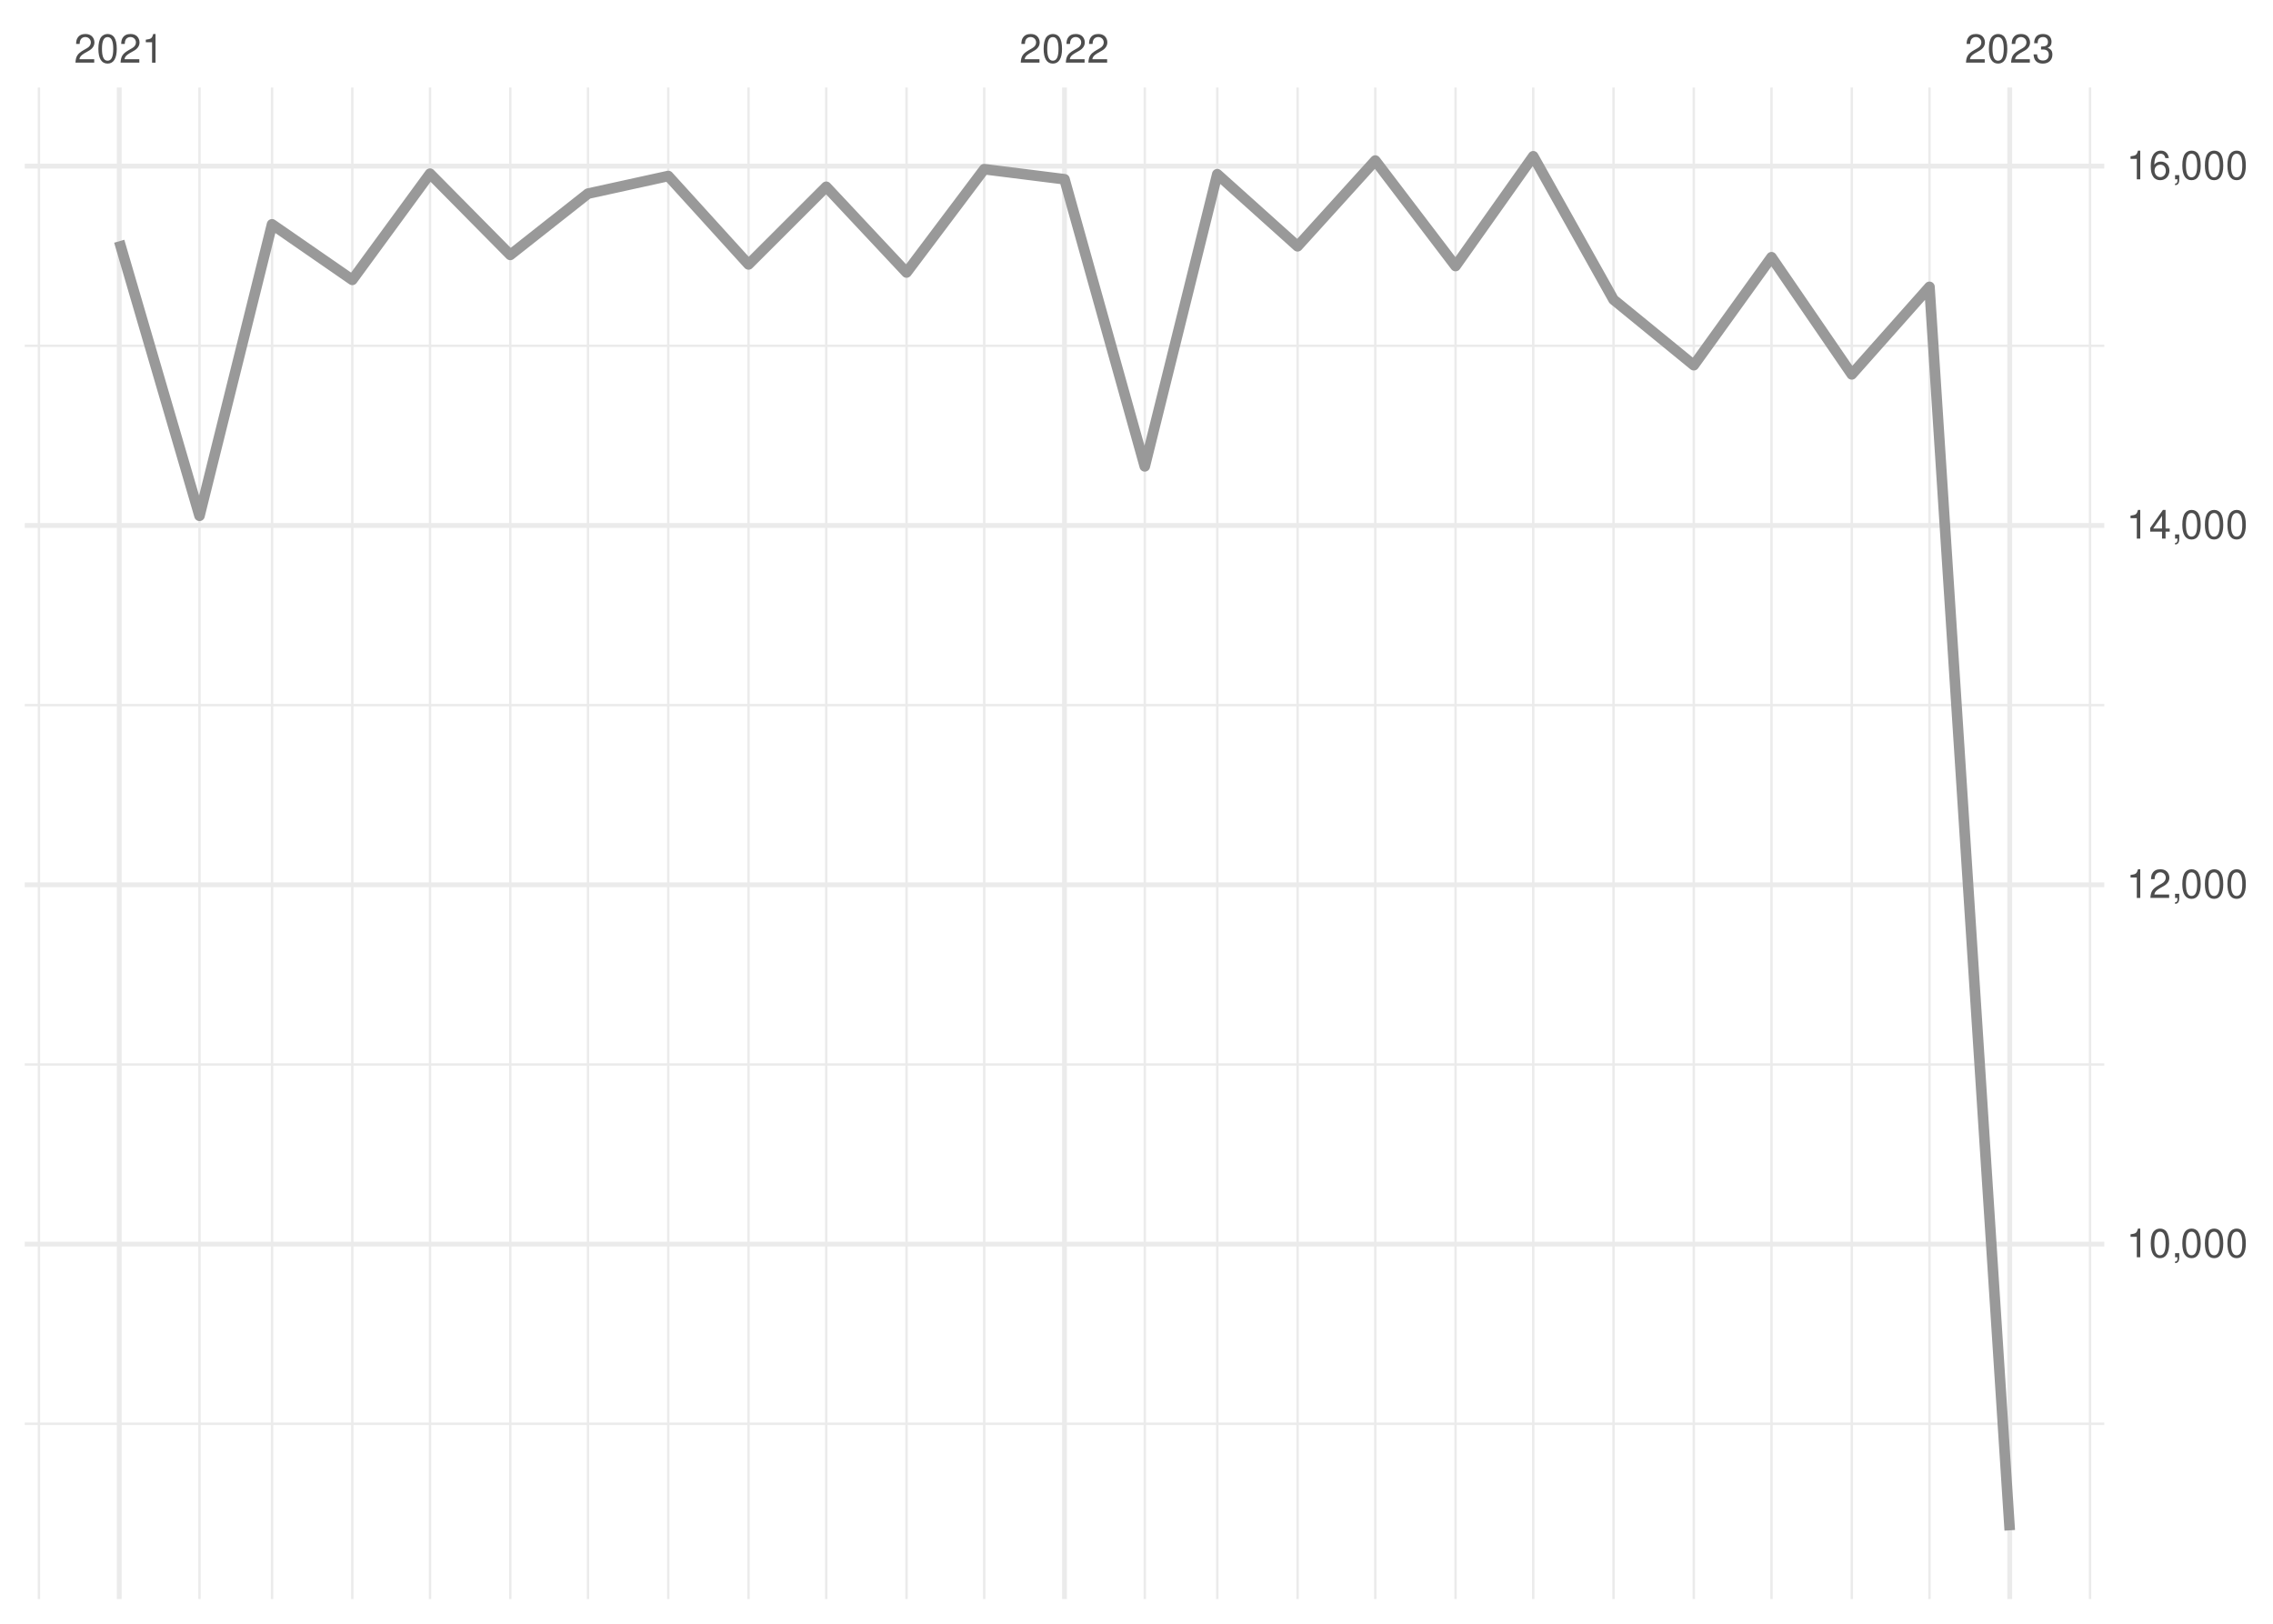
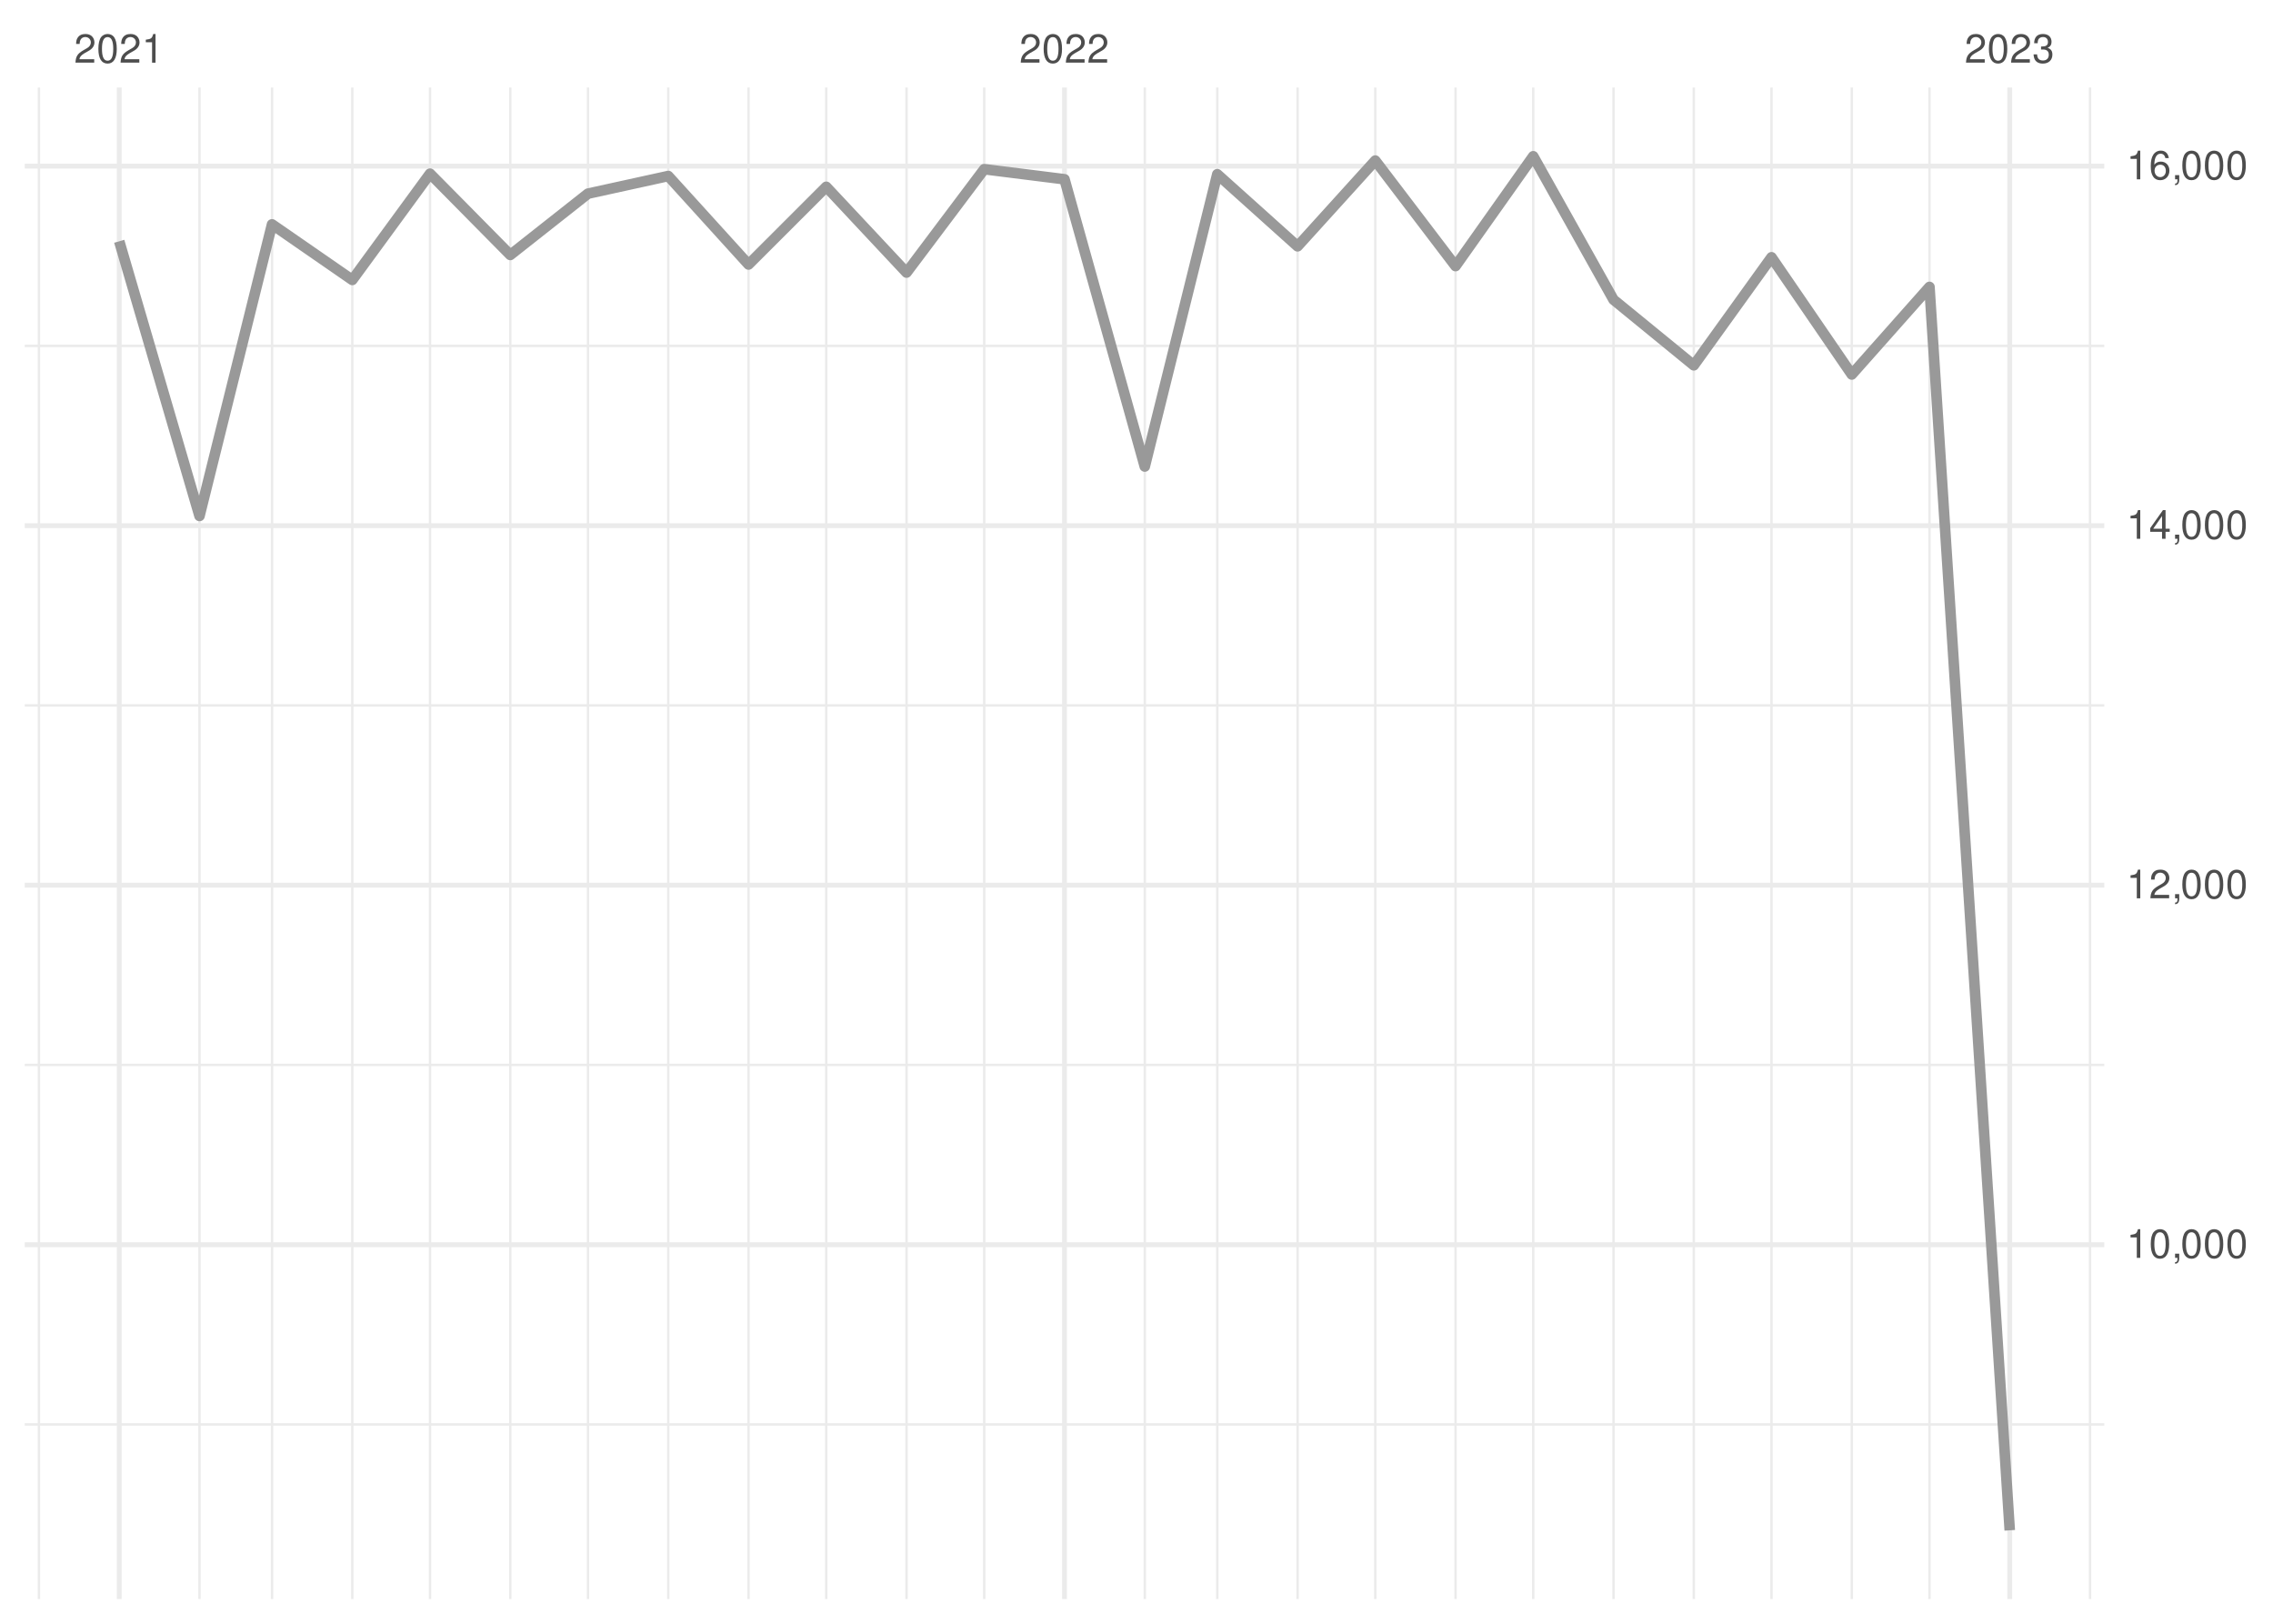
<svg xmlns="http://www.w3.org/2000/svg" xmlns:xlink="http://www.w3.org/1999/xlink" width="504pt" height="360pt" viewBox="0 0 504 360" version="1.1">
  <defs>
    <g>
      <symbol overflow="visible" id="glyph0-0">
        <path style="stroke:none;" d="" />
      </symbol>
      <symbol overflow="visible" id="glyph0-1">
        <path style="stroke:none;" d="M 4.453 -0.766 L 1.172 -0.766 C 1.25 -1.297 1.531 -1.625 2.297 -2.094 L 3.172 -2.594 C 4.047 -3.062 4.5 -3.719 4.5 -4.5 C 4.5 -5.031 4.281 -5.531 3.922 -5.875 C 3.547 -6.203 3.094 -6.359 2.5 -6.359 C 1.703 -6.359 1.125 -6.078 0.781 -5.531 C 0.547 -5.203 0.453 -4.797 0.438 -4.156 L 1.219 -4.156 C 1.234 -4.594 1.297 -4.844 1.406 -5.062 C 1.594 -5.438 2 -5.688 2.469 -5.688 C 3.172 -5.688 3.703 -5.172 3.703 -4.484 C 3.703 -3.969 3.406 -3.531 2.859 -3.219 L 2.047 -2.75 C 0.75 -2 0.375 -1.406 0.297 -0.016 L 4.453 -0.016 Z M 4.453 -0.766 " />
      </symbol>
      <symbol overflow="visible" id="glyph0-2">
        <path style="stroke:none;" d="M 2.422 -6.359 C 1.844 -6.359 1.312 -6.094 0.984 -5.672 C 0.578 -5.109 0.375 -4.25 0.375 -3.078 C 0.375 -0.938 1.078 0.203 2.422 0.203 C 3.734 0.203 4.453 -0.938 4.453 -3.031 C 4.453 -4.25 4.266 -5.078 3.859 -5.672 C 3.531 -6.109 3.016 -6.359 2.422 -6.359 Z M 2.422 -5.672 C 3.25 -5.672 3.672 -4.828 3.672 -3.094 C 3.672 -1.281 3.266 -0.438 2.406 -0.438 C 1.578 -0.438 1.172 -1.312 1.172 -3.062 C 1.172 -4.828 1.578 -5.672 2.422 -5.672 Z M 2.422 -5.672 " />
      </symbol>
      <symbol overflow="visible" id="glyph0-3">
        <path style="stroke:none;" d="M 2.281 -4.531 L 2.281 0 L 3.047 0 L 3.047 -6.359 L 2.547 -6.359 C 2.266 -5.391 2.094 -5.25 0.891 -5.094 L 0.891 -4.531 Z M 2.281 -4.531 " />
      </symbol>
      <symbol overflow="visible" id="glyph0-4">
        <path style="stroke:none;" d="M 1.938 -2.922 L 2.359 -2.922 C 3.203 -2.922 3.656 -2.531 3.656 -1.766 C 3.656 -0.969 3.172 -0.484 2.375 -0.484 C 1.516 -0.484 1.109 -0.922 1.062 -1.844 L 0.281 -1.844 C 0.312 -1.344 0.406 -1 0.547 -0.719 C 0.875 -0.109 1.484 0.203 2.344 0.203 C 3.625 0.203 4.453 -0.578 4.453 -1.781 C 4.453 -2.594 4.141 -3.031 3.391 -3.297 C 3.969 -3.531 4.266 -3.969 4.266 -4.609 C 4.266 -5.703 3.547 -6.359 2.359 -6.359 C 1.109 -6.359 0.438 -5.656 0.406 -4.312 L 1.188 -4.312 C 1.203 -4.703 1.234 -4.922 1.328 -5.109 C 1.5 -5.469 1.891 -5.688 2.375 -5.688 C 3.062 -5.688 3.469 -5.266 3.469 -4.578 C 3.469 -4.141 3.312 -3.859 2.969 -3.719 C 2.766 -3.625 2.484 -3.594 1.938 -3.578 Z M 1.938 -2.922 " />
      </symbol>
      <symbol overflow="visible" id="glyph0-5">
        <path style="stroke:none;" d="M 0.766 -0.922 L 0.766 0 L 1.297 0 L 1.297 0.156 C 1.297 0.766 1.172 0.938 0.766 0.953 L 0.766 1.297 C 1.344 1.312 1.688 0.891 1.688 0.141 L 1.688 -0.922 Z M 0.766 -0.922 " />
      </symbol>
      <symbol overflow="visible" id="glyph0-6">
        <path style="stroke:none;" d="M 2.875 -1.547 L 2.875 0 L 3.656 0 L 3.656 -1.547 L 4.578 -1.547 L 4.578 -2.234 L 3.656 -2.234 L 3.656 -6.359 L 3.078 -6.359 L 0.25 -2.359 L 0.25 -1.547 Z M 2.875 -2.234 L 0.922 -2.234 L 2.875 -5.047 Z M 2.875 -2.234 " />
      </symbol>
      <symbol overflow="visible" id="glyph0-7">
        <path style="stroke:none;" d="M 4.375 -4.703 C 4.234 -5.75 3.562 -6.359 2.609 -6.359 C 1.922 -6.359 1.312 -6.031 0.938 -5.453 C 0.547 -4.828 0.375 -4.062 0.375 -2.906 C 0.375 -1.828 0.531 -1.156 0.906 -0.594 C 1.234 -0.078 1.781 0.203 2.469 0.203 C 3.656 0.203 4.516 -0.688 4.516 -1.922 C 4.516 -3.094 3.719 -3.922 2.609 -3.922 C 1.984 -3.922 1.5 -3.688 1.172 -3.234 C 1.172 -4.797 1.672 -5.672 2.562 -5.672 C 3.109 -5.672 3.484 -5.328 3.609 -4.703 Z M 2.5 -3.234 C 3.25 -3.234 3.719 -2.703 3.719 -1.859 C 3.719 -1.062 3.188 -0.484 2.484 -0.484 C 1.766 -0.484 1.219 -1.094 1.219 -1.906 C 1.219 -2.688 1.734 -3.234 2.5 -3.234 Z M 2.5 -3.234 " />
      </symbol>
    </g>
    <clipPath id="clip1">
-       <path d="M 5.48 315 L 466.59 315 L 466.59 316 L 5.48 316 Z M 5.48 315 " />
+       <path d="M 5.48 315 L 466.59 315 L 466.59 317 L 5.48 317 Z M 5.48 315 " />
    </clipPath>
    <clipPath id="clip2">
      <path d="M 5.48 235 L 466.59 235 L 466.59 237 L 5.48 237 Z M 5.48 235 " />
    </clipPath>
    <clipPath id="clip3">
      <path d="M 5.48 156 L 466.59 156 L 466.59 157 L 5.48 157 Z M 5.48 156 " />
    </clipPath>
    <clipPath id="clip4">
      <path d="M 5.48 76 L 466.59 76 L 466.59 77 L 5.48 77 Z M 5.48 76 " />
    </clipPath>
    <clipPath id="clip5">
      <path d="M 8 19.41 L 9 19.41 L 9 354.52 L 8 354.52 Z M 8 19.41 " />
    </clipPath>
    <clipPath id="clip6">
      <path d="M 43 19.41 L 45 19.41 L 45 354.52 L 43 354.52 Z M 43 19.41 " />
    </clipPath>
    <clipPath id="clip7">
      <path d="M 60 19.41 L 61 19.41 L 61 354.52 L 60 354.52 Z M 60 19.41 " />
    </clipPath>
    <clipPath id="clip8">
      <path d="M 77 19.41 L 79 19.41 L 79 354.52 L 77 354.52 Z M 77 19.41 " />
    </clipPath>
    <clipPath id="clip9">
      <path d="M 95 19.41 L 96 19.41 L 96 354.52 L 95 354.52 Z M 95 19.41 " />
    </clipPath>
    <clipPath id="clip10">
      <path d="M 112 19.41 L 114 19.41 L 114 354.52 L 112 354.52 Z M 112 19.41 " />
    </clipPath>
    <clipPath id="clip11">
      <path d="M 130 19.41 L 131 19.41 L 131 354.52 L 130 354.52 Z M 130 19.41 " />
    </clipPath>
    <clipPath id="clip12">
      <path d="M 147 19.41 L 149 19.41 L 149 354.52 L 147 354.52 Z M 147 19.41 " />
    </clipPath>
    <clipPath id="clip13">
      <path d="M 165 19.41 L 167 19.41 L 167 354.52 L 165 354.52 Z M 165 19.41 " />
    </clipPath>
    <clipPath id="clip14">
      <path d="M 182 19.41 L 184 19.41 L 184 354.52 L 182 354.52 Z M 182 19.41 " />
    </clipPath>
    <clipPath id="clip15">
      <path d="M 200 19.41 L 202 19.41 L 202 354.52 L 200 354.52 Z M 200 19.41 " />
    </clipPath>
    <clipPath id="clip16">
      <path d="M 217 19.41 L 219 19.41 L 219 354.52 L 217 354.52 Z M 217 19.41 " />
    </clipPath>
    <clipPath id="clip17">
      <path d="M 253 19.41 L 255 19.41 L 255 354.52 L 253 354.52 Z M 253 19.41 " />
    </clipPath>
    <clipPath id="clip18">
      <path d="M 269 19.41 L 271 19.41 L 271 354.52 L 269 354.52 Z M 269 19.41 " />
    </clipPath>
    <clipPath id="clip19">
      <path d="M 287 19.41 L 288 19.41 L 288 354.52 L 287 354.52 Z M 287 19.41 " />
    </clipPath>
    <clipPath id="clip20">
      <path d="M 304 19.41 L 306 19.41 L 306 354.52 L 304 354.52 Z M 304 19.41 " />
    </clipPath>
    <clipPath id="clip21">
      <path d="M 322 19.41 L 324 19.41 L 324 354.52 L 322 354.52 Z M 322 19.41 " />
    </clipPath>
    <clipPath id="clip22">
      <path d="M 339 19.41 L 341 19.41 L 341 354.52 L 339 354.52 Z M 339 19.41 " />
    </clipPath>
    <clipPath id="clip23">
      <path d="M 357 19.41 L 359 19.41 L 359 354.52 L 357 354.52 Z M 357 19.41 " />
    </clipPath>
    <clipPath id="clip24">
      <path d="M 375 19.41 L 376 19.41 L 376 354.52 L 375 354.52 Z M 375 19.41 " />
    </clipPath>
    <clipPath id="clip25">
      <path d="M 392 19.41 L 394 19.41 L 394 354.52 L 392 354.52 Z M 392 19.41 " />
    </clipPath>
    <clipPath id="clip26">
      <path d="M 410 19.41 L 411 19.41 L 411 354.52 L 410 354.52 Z M 410 19.41 " />
    </clipPath>
    <clipPath id="clip27">
      <path d="M 427 19.41 L 429 19.41 L 429 354.52 L 427 354.52 Z M 427 19.41 " />
    </clipPath>
    <clipPath id="clip28">
      <path d="M 463 19.41 L 464 19.41 L 464 354.52 L 463 354.52 Z M 463 19.41 " />
    </clipPath>
    <clipPath id="clip29">
      <path d="M 5.48 275 L 466.59 275 L 466.59 277 L 5.48 277 Z M 5.48 275 " />
    </clipPath>
    <clipPath id="clip30">
      <path d="M 5.48 195 L 466.59 195 L 466.59 197 L 5.48 197 Z M 5.48 195 " />
    </clipPath>
    <clipPath id="clip31">
-       <path d="M 5.48 115 L 466.59 115 L 466.59 118 L 5.48 118 Z M 5.48 115 " />
+       <path d="M 5.48 116 L 466.59 116 L 466.59 118 L 5.48 118 Z M 5.48 116 " />
    </clipPath>
    <clipPath id="clip32">
      <path d="M 5.48 36 L 466.59 36 L 466.59 38 L 5.48 38 Z M 5.48 36 " />
    </clipPath>
    <clipPath id="clip33">
      <path d="M 25 19.41 L 27 19.41 L 27 354.52 L 25 354.52 Z M 25 19.41 " />
    </clipPath>
    <clipPath id="clip34">
      <path d="M 235 19.41 L 237 19.41 L 237 354.52 L 235 354.52 Z M 235 19.41 " />
    </clipPath>
    <clipPath id="clip35">
      <path d="M 445 19.41 L 447 19.41 L 447 354.52 L 445 354.52 Z M 445 19.41 " />
    </clipPath>
  </defs>
  <g id="surface26">
    <rect x="0" y="0" width="504" height="360" style="fill:rgb(100%,100%,100%);fill-opacity:1;stroke:none;" />
    <g clip-path="url(#clip1)" clip-rule="nonzero">
-       <path style="fill:none;stroke-width:0.533;stroke-linecap:butt;stroke-linejoin:round;stroke:rgb(92.157%,92.157%,92.157%);stroke-opacity:1;stroke-miterlimit:10;" d="M 5.48 315.668 L 466.59 315.668 " />
+       <path style="fill:none;stroke-width:0.533;stroke-linecap:butt;stroke-linejoin:round;stroke:rgb(92.157%,92.157%,92.157%);stroke-opacity:1;stroke-miterlimit:10;" d="M 5.48 315.812 L 466.59 315.812 " />
    </g>
    <g clip-path="url(#clip2)" clip-rule="nonzero">
-       <path style="fill:none;stroke-width:0.533;stroke-linecap:butt;stroke-linejoin:round;stroke:rgb(92.157%,92.157%,92.157%);stroke-opacity:1;stroke-miterlimit:10;" d="M 5.48 236 L 466.59 236 " />
+       <path style="fill:none;stroke-width:0.533;stroke-linecap:butt;stroke-linejoin:round;stroke:rgb(92.157%,92.157%,92.157%);stroke-opacity:1;stroke-miterlimit:10;" d="M 5.48 236.105 L 466.59 236.105 " />
    </g>
    <g clip-path="url(#clip3)" clip-rule="nonzero">
-       <path style="fill:none;stroke-width:0.533;stroke-linecap:butt;stroke-linejoin:round;stroke:rgb(92.157%,92.157%,92.157%);stroke-opacity:1;stroke-miterlimit:10;" d="M 5.48 156.332 L 466.59 156.332 " />
+       <path style="fill:none;stroke-width:0.533;stroke-linecap:butt;stroke-linejoin:round;stroke:rgb(92.157%,92.157%,92.157%);stroke-opacity:1;stroke-miterlimit:10;" d="M 5.48 156.398 L 466.59 156.398 " />
    </g>
    <g clip-path="url(#clip4)" clip-rule="nonzero">
-       <path style="fill:none;stroke-width:0.533;stroke-linecap:butt;stroke-linejoin:round;stroke:rgb(92.157%,92.157%,92.157%);stroke-opacity:1;stroke-miterlimit:10;" d="M 5.48 76.668 L 466.59 76.668 " />
+       <path style="fill:none;stroke-width:0.533;stroke-linecap:butt;stroke-linejoin:round;stroke:rgb(92.157%,92.157%,92.157%);stroke-opacity:1;stroke-miterlimit:10;" d="M 5.48 76.688 L 466.59 76.688 " />
    </g>
    <g clip-path="url(#clip5)" clip-rule="nonzero">
      <path style="fill:none;stroke-width:0.533;stroke-linecap:butt;stroke-linejoin:round;stroke:rgb(92.157%,92.157%,92.157%);stroke-opacity:1;stroke-miterlimit:10;" d="M 8.637 354.52 L 8.637 19.41 " />
    </g>
    <g clip-path="url(#clip6)" clip-rule="nonzero">
      <path style="fill:none;stroke-width:0.533;stroke-linecap:butt;stroke-linejoin:round;stroke:rgb(92.157%,92.157%,92.157%);stroke-opacity:1;stroke-miterlimit:10;" d="M 44.238 354.52 L 44.238 19.41 " />
    </g>
    <g clip-path="url(#clip7)" clip-rule="nonzero">
      <path style="fill:none;stroke-width:0.533;stroke-linecap:butt;stroke-linejoin:round;stroke:rgb(92.157%,92.157%,92.157%);stroke-opacity:1;stroke-miterlimit:10;" d="M 60.32 354.52 L 60.32 19.41 " />
    </g>
    <g clip-path="url(#clip8)" clip-rule="nonzero">
      <path style="fill:none;stroke-width:0.533;stroke-linecap:butt;stroke-linejoin:round;stroke:rgb(92.157%,92.157%,92.157%);stroke-opacity:1;stroke-miterlimit:10;" d="M 78.121 354.52 L 78.121 19.41 " />
    </g>
    <g clip-path="url(#clip9)" clip-rule="nonzero">
      <path style="fill:none;stroke-width:0.533;stroke-linecap:butt;stroke-linejoin:round;stroke:rgb(92.157%,92.157%,92.157%);stroke-opacity:1;stroke-miterlimit:10;" d="M 95.348 354.52 L 95.348 19.41 " />
    </g>
    <g clip-path="url(#clip10)" clip-rule="nonzero">
      <path style="fill:none;stroke-width:0.533;stroke-linecap:butt;stroke-linejoin:round;stroke:rgb(92.157%,92.157%,92.157%);stroke-opacity:1;stroke-miterlimit:10;" d="M 113.148 354.52 L 113.148 19.41 " />
    </g>
    <g clip-path="url(#clip11)" clip-rule="nonzero">
      <path style="fill:none;stroke-width:0.533;stroke-linecap:butt;stroke-linejoin:round;stroke:rgb(92.157%,92.157%,92.157%);stroke-opacity:1;stroke-miterlimit:10;" d="M 130.375 354.52 L 130.375 19.41 " />
    </g>
    <g clip-path="url(#clip12)" clip-rule="nonzero">
      <path style="fill:none;stroke-width:0.533;stroke-linecap:butt;stroke-linejoin:round;stroke:rgb(92.157%,92.157%,92.157%);stroke-opacity:1;stroke-miterlimit:10;" d="M 148.176 354.52 L 148.176 19.41 " />
    </g>
    <g clip-path="url(#clip13)" clip-rule="nonzero">
      <path style="fill:none;stroke-width:0.533;stroke-linecap:butt;stroke-linejoin:round;stroke:rgb(92.157%,92.157%,92.157%);stroke-opacity:1;stroke-miterlimit:10;" d="M 165.977 354.52 L 165.977 19.41 " />
    </g>
    <g clip-path="url(#clip14)" clip-rule="nonzero">
      <path style="fill:none;stroke-width:0.533;stroke-linecap:butt;stroke-linejoin:round;stroke:rgb(92.157%,92.157%,92.157%);stroke-opacity:1;stroke-miterlimit:10;" d="M 183.203 354.52 L 183.203 19.41 " />
    </g>
    <g clip-path="url(#clip15)" clip-rule="nonzero">
      <path style="fill:none;stroke-width:0.533;stroke-linecap:butt;stroke-linejoin:round;stroke:rgb(92.157%,92.157%,92.157%);stroke-opacity:1;stroke-miterlimit:10;" d="M 201.008 354.52 L 201.008 19.41 " />
    </g>
    <g clip-path="url(#clip16)" clip-rule="nonzero">
      <path style="fill:none;stroke-width:0.533;stroke-linecap:butt;stroke-linejoin:round;stroke:rgb(92.157%,92.157%,92.157%);stroke-opacity:1;stroke-miterlimit:10;" d="M 218.234 354.52 L 218.234 19.41 " />
    </g>
    <g clip-path="url(#clip17)" clip-rule="nonzero">
      <path style="fill:none;stroke-width:0.533;stroke-linecap:butt;stroke-linejoin:round;stroke:rgb(92.157%,92.157%,92.157%);stroke-opacity:1;stroke-miterlimit:10;" d="M 253.836 354.52 L 253.836 19.41 " />
    </g>
    <g clip-path="url(#clip18)" clip-rule="nonzero">
      <path style="fill:none;stroke-width:0.533;stroke-linecap:butt;stroke-linejoin:round;stroke:rgb(92.157%,92.157%,92.157%);stroke-opacity:1;stroke-miterlimit:10;" d="M 269.914 354.52 L 269.914 19.41 " />
    </g>
    <g clip-path="url(#clip19)" clip-rule="nonzero">
      <path style="fill:none;stroke-width:0.533;stroke-linecap:butt;stroke-linejoin:round;stroke:rgb(92.157%,92.157%,92.157%);stroke-opacity:1;stroke-miterlimit:10;" d="M 287.715 354.52 L 287.715 19.41 " />
    </g>
    <g clip-path="url(#clip20)" clip-rule="nonzero">
      <path style="fill:none;stroke-width:0.533;stroke-linecap:butt;stroke-linejoin:round;stroke:rgb(92.157%,92.157%,92.157%);stroke-opacity:1;stroke-miterlimit:10;" d="M 304.941 354.52 L 304.941 19.41 " />
    </g>
    <g clip-path="url(#clip21)" clip-rule="nonzero">
      <path style="fill:none;stroke-width:0.533;stroke-linecap:butt;stroke-linejoin:round;stroke:rgb(92.157%,92.157%,92.157%);stroke-opacity:1;stroke-miterlimit:10;" d="M 322.742 354.52 L 322.742 19.41 " />
    </g>
    <g clip-path="url(#clip22)" clip-rule="nonzero">
      <path style="fill:none;stroke-width:0.533;stroke-linecap:butt;stroke-linejoin:round;stroke:rgb(92.157%,92.157%,92.157%);stroke-opacity:1;stroke-miterlimit:10;" d="M 339.969 354.52 L 339.969 19.41 " />
    </g>
    <g clip-path="url(#clip23)" clip-rule="nonzero">
      <path style="fill:none;stroke-width:0.533;stroke-linecap:butt;stroke-linejoin:round;stroke:rgb(92.157%,92.157%,92.157%);stroke-opacity:1;stroke-miterlimit:10;" d="M 357.773 354.52 L 357.773 19.41 " />
    </g>
    <g clip-path="url(#clip24)" clip-rule="nonzero">
      <path style="fill:none;stroke-width:0.533;stroke-linecap:butt;stroke-linejoin:round;stroke:rgb(92.157%,92.157%,92.157%);stroke-opacity:1;stroke-miterlimit:10;" d="M 375.574 354.52 L 375.574 19.41 " />
    </g>
    <g clip-path="url(#clip25)" clip-rule="nonzero">
      <path style="fill:none;stroke-width:0.533;stroke-linecap:butt;stroke-linejoin:round;stroke:rgb(92.157%,92.157%,92.157%);stroke-opacity:1;stroke-miterlimit:10;" d="M 392.801 354.52 L 392.801 19.41 " />
    </g>
    <g clip-path="url(#clip26)" clip-rule="nonzero">
      <path style="fill:none;stroke-width:0.533;stroke-linecap:butt;stroke-linejoin:round;stroke:rgb(92.157%,92.157%,92.157%);stroke-opacity:1;stroke-miterlimit:10;" d="M 410.602 354.52 L 410.602 19.41 " />
    </g>
    <g clip-path="url(#clip27)" clip-rule="nonzero">
      <path style="fill:none;stroke-width:0.533;stroke-linecap:butt;stroke-linejoin:round;stroke:rgb(92.157%,92.157%,92.157%);stroke-opacity:1;stroke-miterlimit:10;" d="M 427.828 354.52 L 427.828 19.41 " />
    </g>
    <g clip-path="url(#clip28)" clip-rule="nonzero">
      <path style="fill:none;stroke-width:0.533;stroke-linecap:butt;stroke-linejoin:round;stroke:rgb(92.157%,92.157%,92.157%);stroke-opacity:1;stroke-miterlimit:10;" d="M 463.43 354.52 L 463.43 19.41 " />
    </g>
    <g clip-path="url(#clip29)" clip-rule="nonzero">
-       <path style="fill:none;stroke-width:1.067;stroke-linecap:butt;stroke-linejoin:round;stroke:rgb(92.157%,92.157%,92.157%);stroke-opacity:1;stroke-miterlimit:10;" d="M 5.48 275.832 L 466.59 275.832 " />
+       <path style="fill:none;stroke-width:1.067;stroke-linecap:butt;stroke-linejoin:round;stroke:rgb(92.157%,92.157%,92.157%);stroke-opacity:1;stroke-miterlimit:10;" d="M 5.48 275.961 L 466.59 275.961 " />
    </g>
    <g clip-path="url(#clip30)" clip-rule="nonzero">
-       <path style="fill:none;stroke-width:1.067;stroke-linecap:butt;stroke-linejoin:round;stroke:rgb(92.157%,92.157%,92.157%);stroke-opacity:1;stroke-miterlimit:10;" d="M 5.48 196.168 L 466.59 196.168 " />
+       <path style="fill:none;stroke-width:1.067;stroke-linecap:butt;stroke-linejoin:round;stroke:rgb(92.157%,92.157%,92.157%);stroke-opacity:1;stroke-miterlimit:10;" d="M 5.48 196.25 L 466.59 196.25 " />
    </g>
    <g clip-path="url(#clip31)" clip-rule="nonzero">
-       <path style="fill:none;stroke-width:1.067;stroke-linecap:butt;stroke-linejoin:round;stroke:rgb(92.157%,92.157%,92.157%);stroke-opacity:1;stroke-miterlimit:10;" d="M 5.48 116.5 L 466.59 116.5 " />
+       <path style="fill:none;stroke-width:1.067;stroke-linecap:butt;stroke-linejoin:round;stroke:rgb(92.157%,92.157%,92.157%);stroke-opacity:1;stroke-miterlimit:10;" d="M 5.48 116.543 L 466.59 116.543 " />
    </g>
    <g clip-path="url(#clip32)" clip-rule="nonzero">
      <path style="fill:none;stroke-width:1.067;stroke-linecap:butt;stroke-linejoin:round;stroke:rgb(92.157%,92.157%,92.157%);stroke-opacity:1;stroke-miterlimit:10;" d="M 5.48 36.836 L 466.59 36.836 " />
    </g>
    <g clip-path="url(#clip33)" clip-rule="nonzero">
      <path style="fill:none;stroke-width:1.067;stroke-linecap:butt;stroke-linejoin:round;stroke:rgb(92.157%,92.157%,92.157%);stroke-opacity:1;stroke-miterlimit:10;" d="M 26.438 354.52 L 26.438 19.41 " />
    </g>
    <g clip-path="url(#clip34)" clip-rule="nonzero">
      <path style="fill:none;stroke-width:1.067;stroke-linecap:butt;stroke-linejoin:round;stroke:rgb(92.157%,92.157%,92.157%);stroke-opacity:1;stroke-miterlimit:10;" d="M 236.035 354.52 L 236.035 19.41 " />
    </g>
    <g clip-path="url(#clip35)" clip-rule="nonzero">
      <path style="fill:none;stroke-width:1.067;stroke-linecap:butt;stroke-linejoin:round;stroke:rgb(92.157%,92.157%,92.157%);stroke-opacity:1;stroke-miterlimit:10;" d="M 445.629 354.52 L 445.629 19.41 " />
    </g>
-     <path style="fill:none;stroke-width:2.347;stroke-linecap:butt;stroke-linejoin:round;stroke:rgb(60%,60%,60%);stroke-opacity:1;stroke-miterlimit:10;" d="M 26.438 53.484 L 44.238 114.352 L 60.32 49.738 L 78.121 62.047 L 95.348 38.508 L 113.148 56.512 L 130.375 42.93 L 148.176 39.023 L 165.977 58.621 L 183.203 41.414 L 201.008 60.414 L 218.234 37.512 L 236.035 39.742 L 253.836 103.395 L 269.914 38.625 L 287.715 54.602 L 304.941 35.598 L 322.742 58.98 L 339.969 34.645 L 357.773 66.43 L 375.574 80.969 L 392.801 57.031 L 410.602 83 L 427.828 63.602 L 445.629 339.289 " />
+     <path style="fill:none;stroke-width:2.347;stroke-linecap:butt;stroke-linejoin:round;stroke:rgb(60%,60%,60%);stroke-opacity:1;stroke-miterlimit:10;" d="M 26.438 53.496 L 44.238 114.391 L 60.32 49.746 L 78.121 62.062 L 95.348 38.508 L 113.148 56.523 L 130.375 42.934 L 148.176 39.027 L 165.977 58.637 L 183.203 41.418 L 201.008 60.43 L 218.234 37.512 L 236.035 39.746 L 253.836 103.43 L 269.914 38.629 L 287.715 54.609 L 304.941 35.602 L 322.742 58.992 L 339.969 34.645 L 357.773 66.445 L 375.574 80.992 L 392.801 57.043 L 410.602 83.027 L 427.828 63.617 L 445.629 339.289 " />
    <g style="fill:rgb(30.196%,30.196%,30.196%);fill-opacity:1;">
      <use xlink:href="#glyph0-1" x="16.438" y="13.896" />
      <use xlink:href="#glyph0-2" x="21.438" y="13.896" />
      <use xlink:href="#glyph0-1" x="26.438" y="13.896" />
      <use xlink:href="#glyph0-3" x="31.438" y="13.896" />
    </g>
    <g style="fill:rgb(30.196%,30.196%,30.196%);fill-opacity:1;">
      <use xlink:href="#glyph0-1" x="226.035" y="13.896" />
      <use xlink:href="#glyph0-2" x="231.035" y="13.896" />
      <use xlink:href="#glyph0-1" x="236.035" y="13.896" />
      <use xlink:href="#glyph0-1" x="241.035" y="13.896" />
    </g>
    <g style="fill:rgb(30.196%,30.196%,30.196%);fill-opacity:1;">
      <use xlink:href="#glyph0-1" x="435.629" y="13.896" />
      <use xlink:href="#glyph0-2" x="440.629" y="13.896" />
      <use xlink:href="#glyph0-1" x="445.629" y="13.896" />
      <use xlink:href="#glyph0-4" x="450.629" y="13.896" />
    </g>
    <g style="fill:rgb(30.196%,30.196%,30.196%);fill-opacity:1;">
-       <use xlink:href="#glyph0-3" x="471.52" y="278.747" />
-       <use xlink:href="#glyph0-2" x="476.52" y="278.747" />
-       <use xlink:href="#glyph0-5" x="481.52" y="278.747" />
-       <use xlink:href="#glyph0-2" x="483.52" y="278.747" />
-       <use xlink:href="#glyph0-2" x="488.52" y="278.747" />
-       <use xlink:href="#glyph0-2" x="493.52" y="278.747" />
-     </g>
-     <g style="fill:rgb(30.196%,30.196%,30.196%);fill-opacity:1;">
-       <use xlink:href="#glyph0-3" x="471.52" y="199.083" />
-       <use xlink:href="#glyph0-1" x="476.52" y="199.083" />
-       <use xlink:href="#glyph0-5" x="481.52" y="199.083" />
-       <use xlink:href="#glyph0-2" x="483.52" y="199.083" />
-       <use xlink:href="#glyph0-2" x="488.52" y="199.083" />
-       <use xlink:href="#glyph0-2" x="493.52" y="199.083" />
-     </g>
-     <g style="fill:rgb(30.196%,30.196%,30.196%);fill-opacity:1;">
-       <use xlink:href="#glyph0-3" x="471.52" y="119.415" />
-       <use xlink:href="#glyph0-6" x="476.52" y="119.415" />
-       <use xlink:href="#glyph0-5" x="481.52" y="119.415" />
-       <use xlink:href="#glyph0-2" x="483.52" y="119.415" />
-       <use xlink:href="#glyph0-2" x="488.52" y="119.415" />
-       <use xlink:href="#glyph0-2" x="493.52" y="119.415" />
+       <use xlink:href="#glyph0-3" x="471.52" y="278.876" />
+       <use xlink:href="#glyph0-2" x="476.52" y="278.876" />
+       <use xlink:href="#glyph0-5" x="481.52" y="278.876" />
+       <use xlink:href="#glyph0-2" x="483.52" y="278.876" />
+       <use xlink:href="#glyph0-2" x="488.52" y="278.876" />
+       <use xlink:href="#glyph0-2" x="493.52" y="278.876" />
+     </g>
+     <g style="fill:rgb(30.196%,30.196%,30.196%);fill-opacity:1;">
+       <use xlink:href="#glyph0-3" x="471.52" y="199.165" />
+       <use xlink:href="#glyph0-1" x="476.52" y="199.165" />
+       <use xlink:href="#glyph0-5" x="481.52" y="199.165" />
+       <use xlink:href="#glyph0-2" x="483.52" y="199.165" />
+       <use xlink:href="#glyph0-2" x="488.52" y="199.165" />
+       <use xlink:href="#glyph0-2" x="493.52" y="199.165" />
+     </g>
+     <g style="fill:rgb(30.196%,30.196%,30.196%);fill-opacity:1;">
+       <use xlink:href="#glyph0-3" x="471.52" y="119.458" />
+       <use xlink:href="#glyph0-6" x="476.52" y="119.458" />
+       <use xlink:href="#glyph0-5" x="481.52" y="119.458" />
+       <use xlink:href="#glyph0-2" x="483.52" y="119.458" />
+       <use xlink:href="#glyph0-2" x="488.52" y="119.458" />
+       <use xlink:href="#glyph0-2" x="493.52" y="119.458" />
    </g>
    <g style="fill:rgb(30.196%,30.196%,30.196%);fill-opacity:1;">
      <use xlink:href="#glyph0-3" x="471.52" y="39.751" />
      <use xlink:href="#glyph0-7" x="476.52" y="39.751" />
      <use xlink:href="#glyph0-5" x="481.52" y="39.751" />
      <use xlink:href="#glyph0-2" x="483.52" y="39.751" />
      <use xlink:href="#glyph0-2" x="488.52" y="39.751" />
      <use xlink:href="#glyph0-2" x="493.52" y="39.751" />
    </g>
  </g>
</svg>
